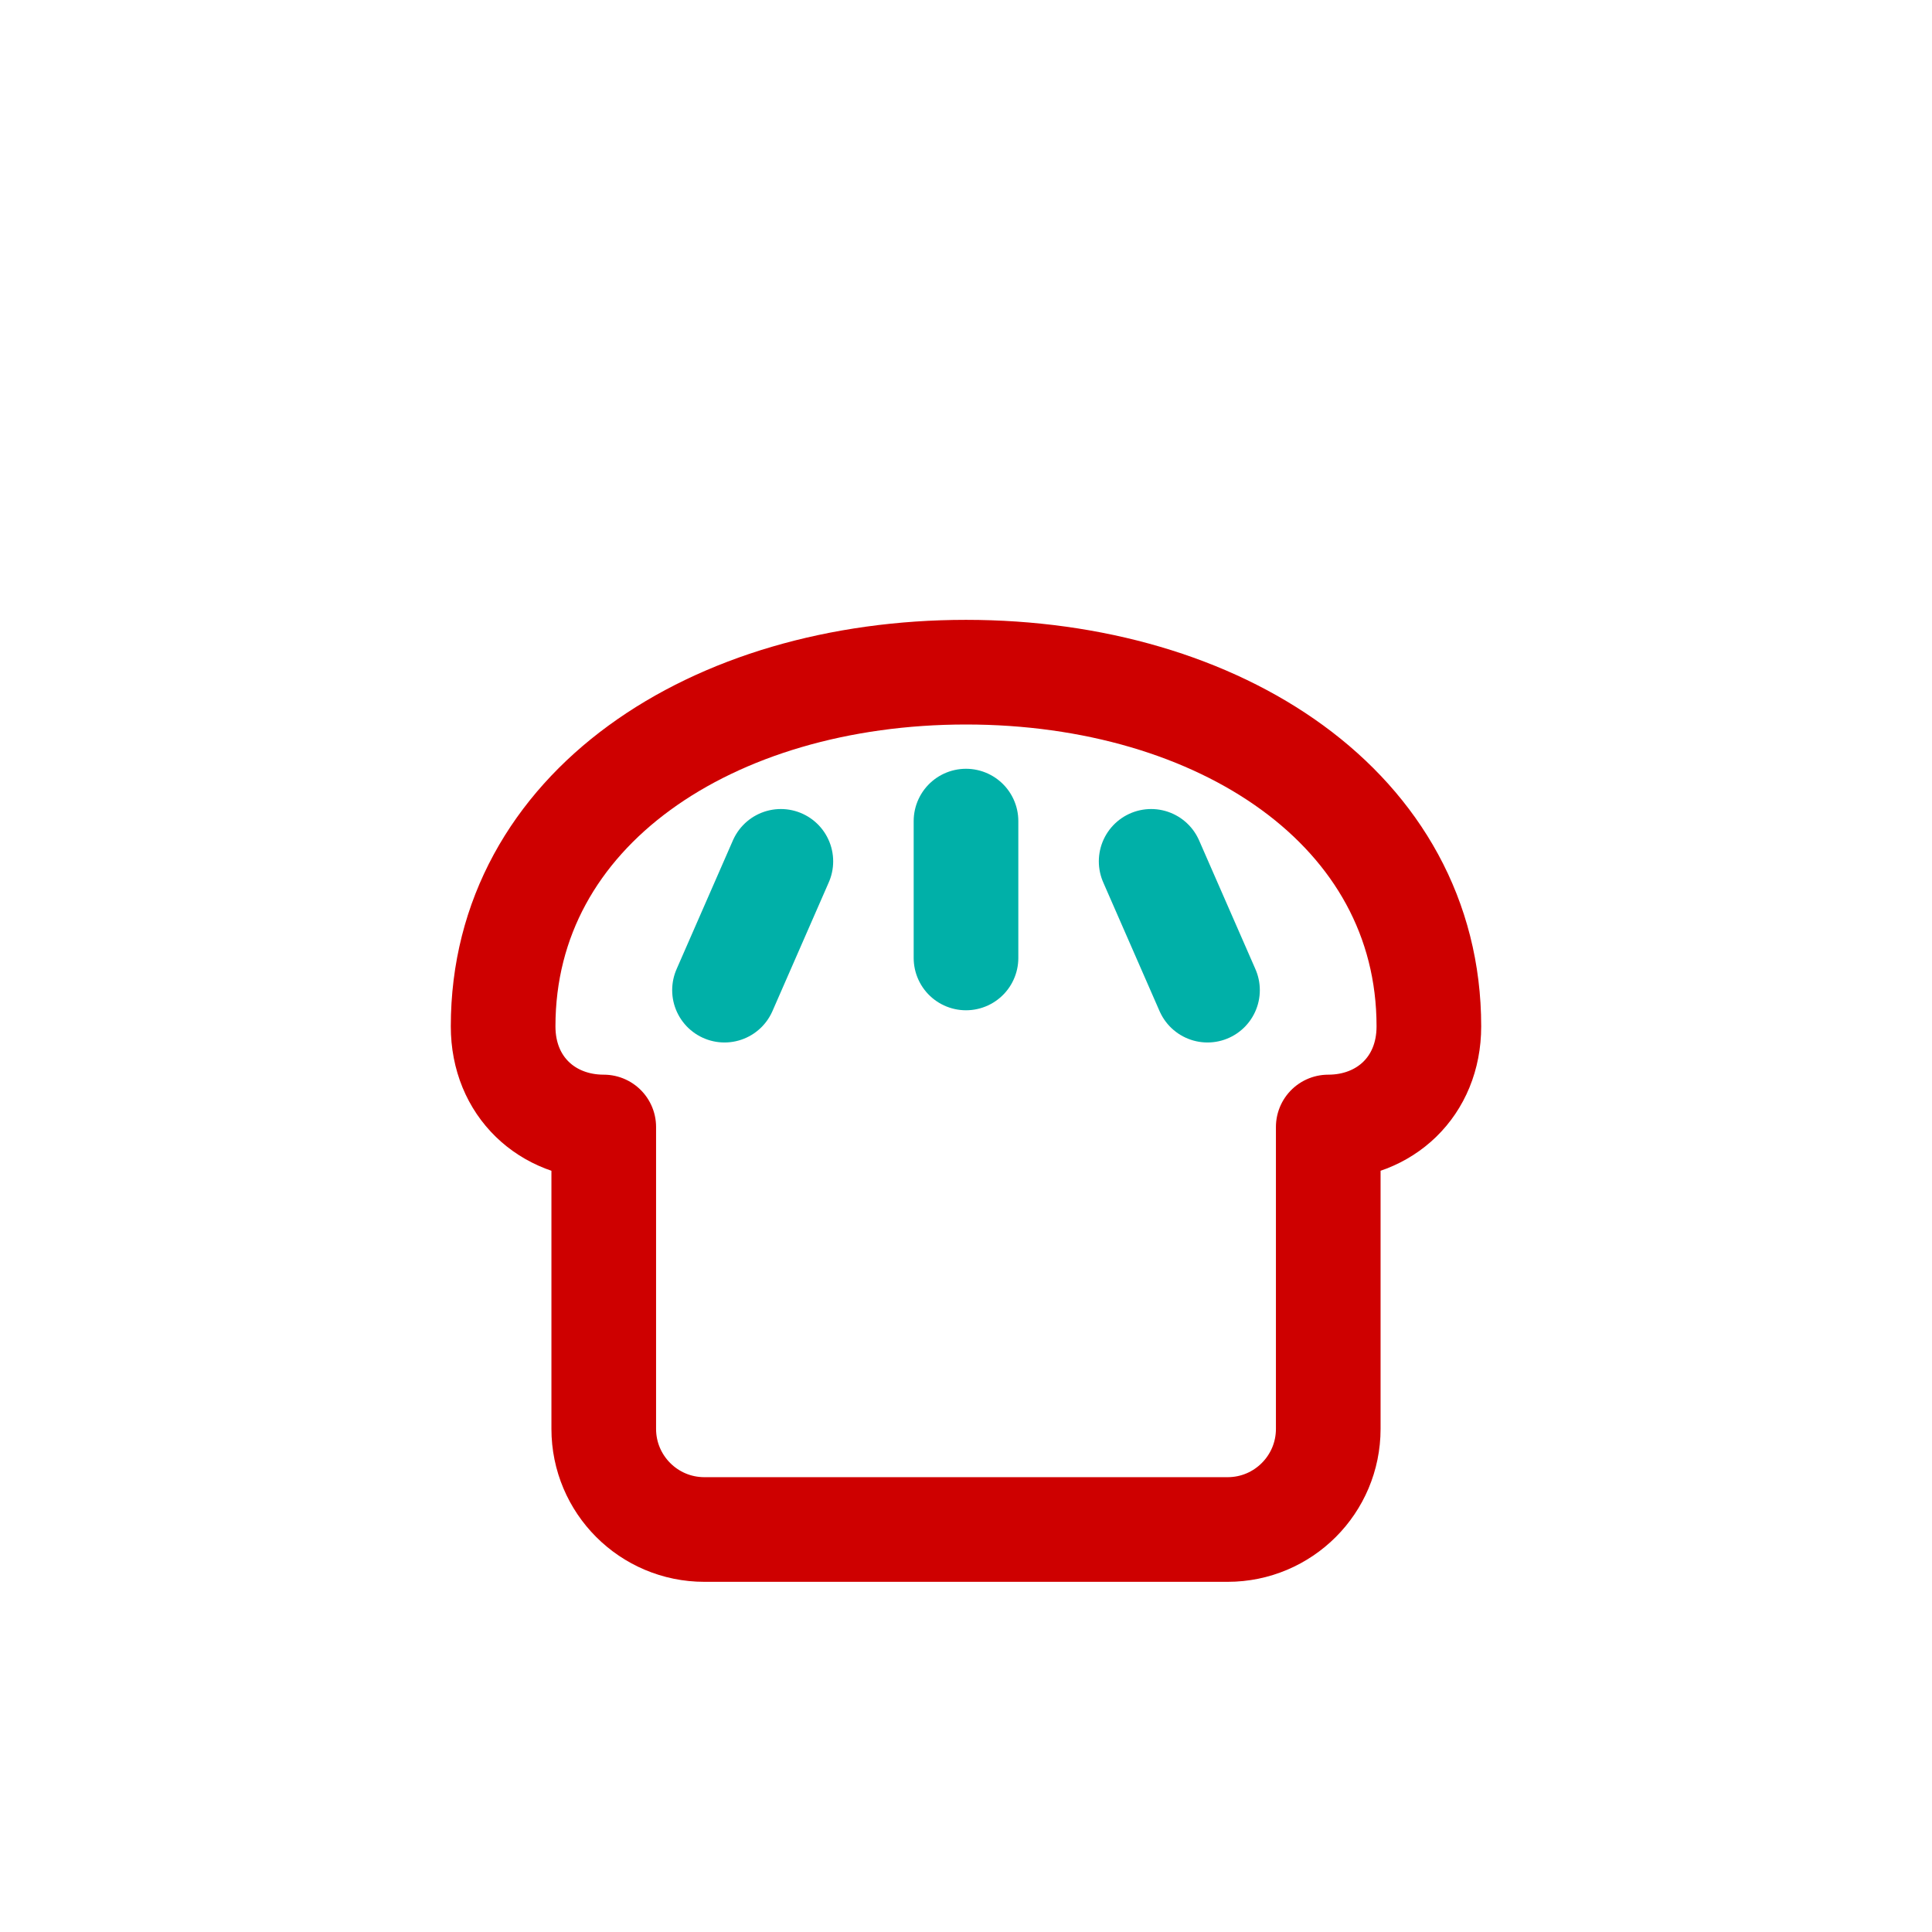
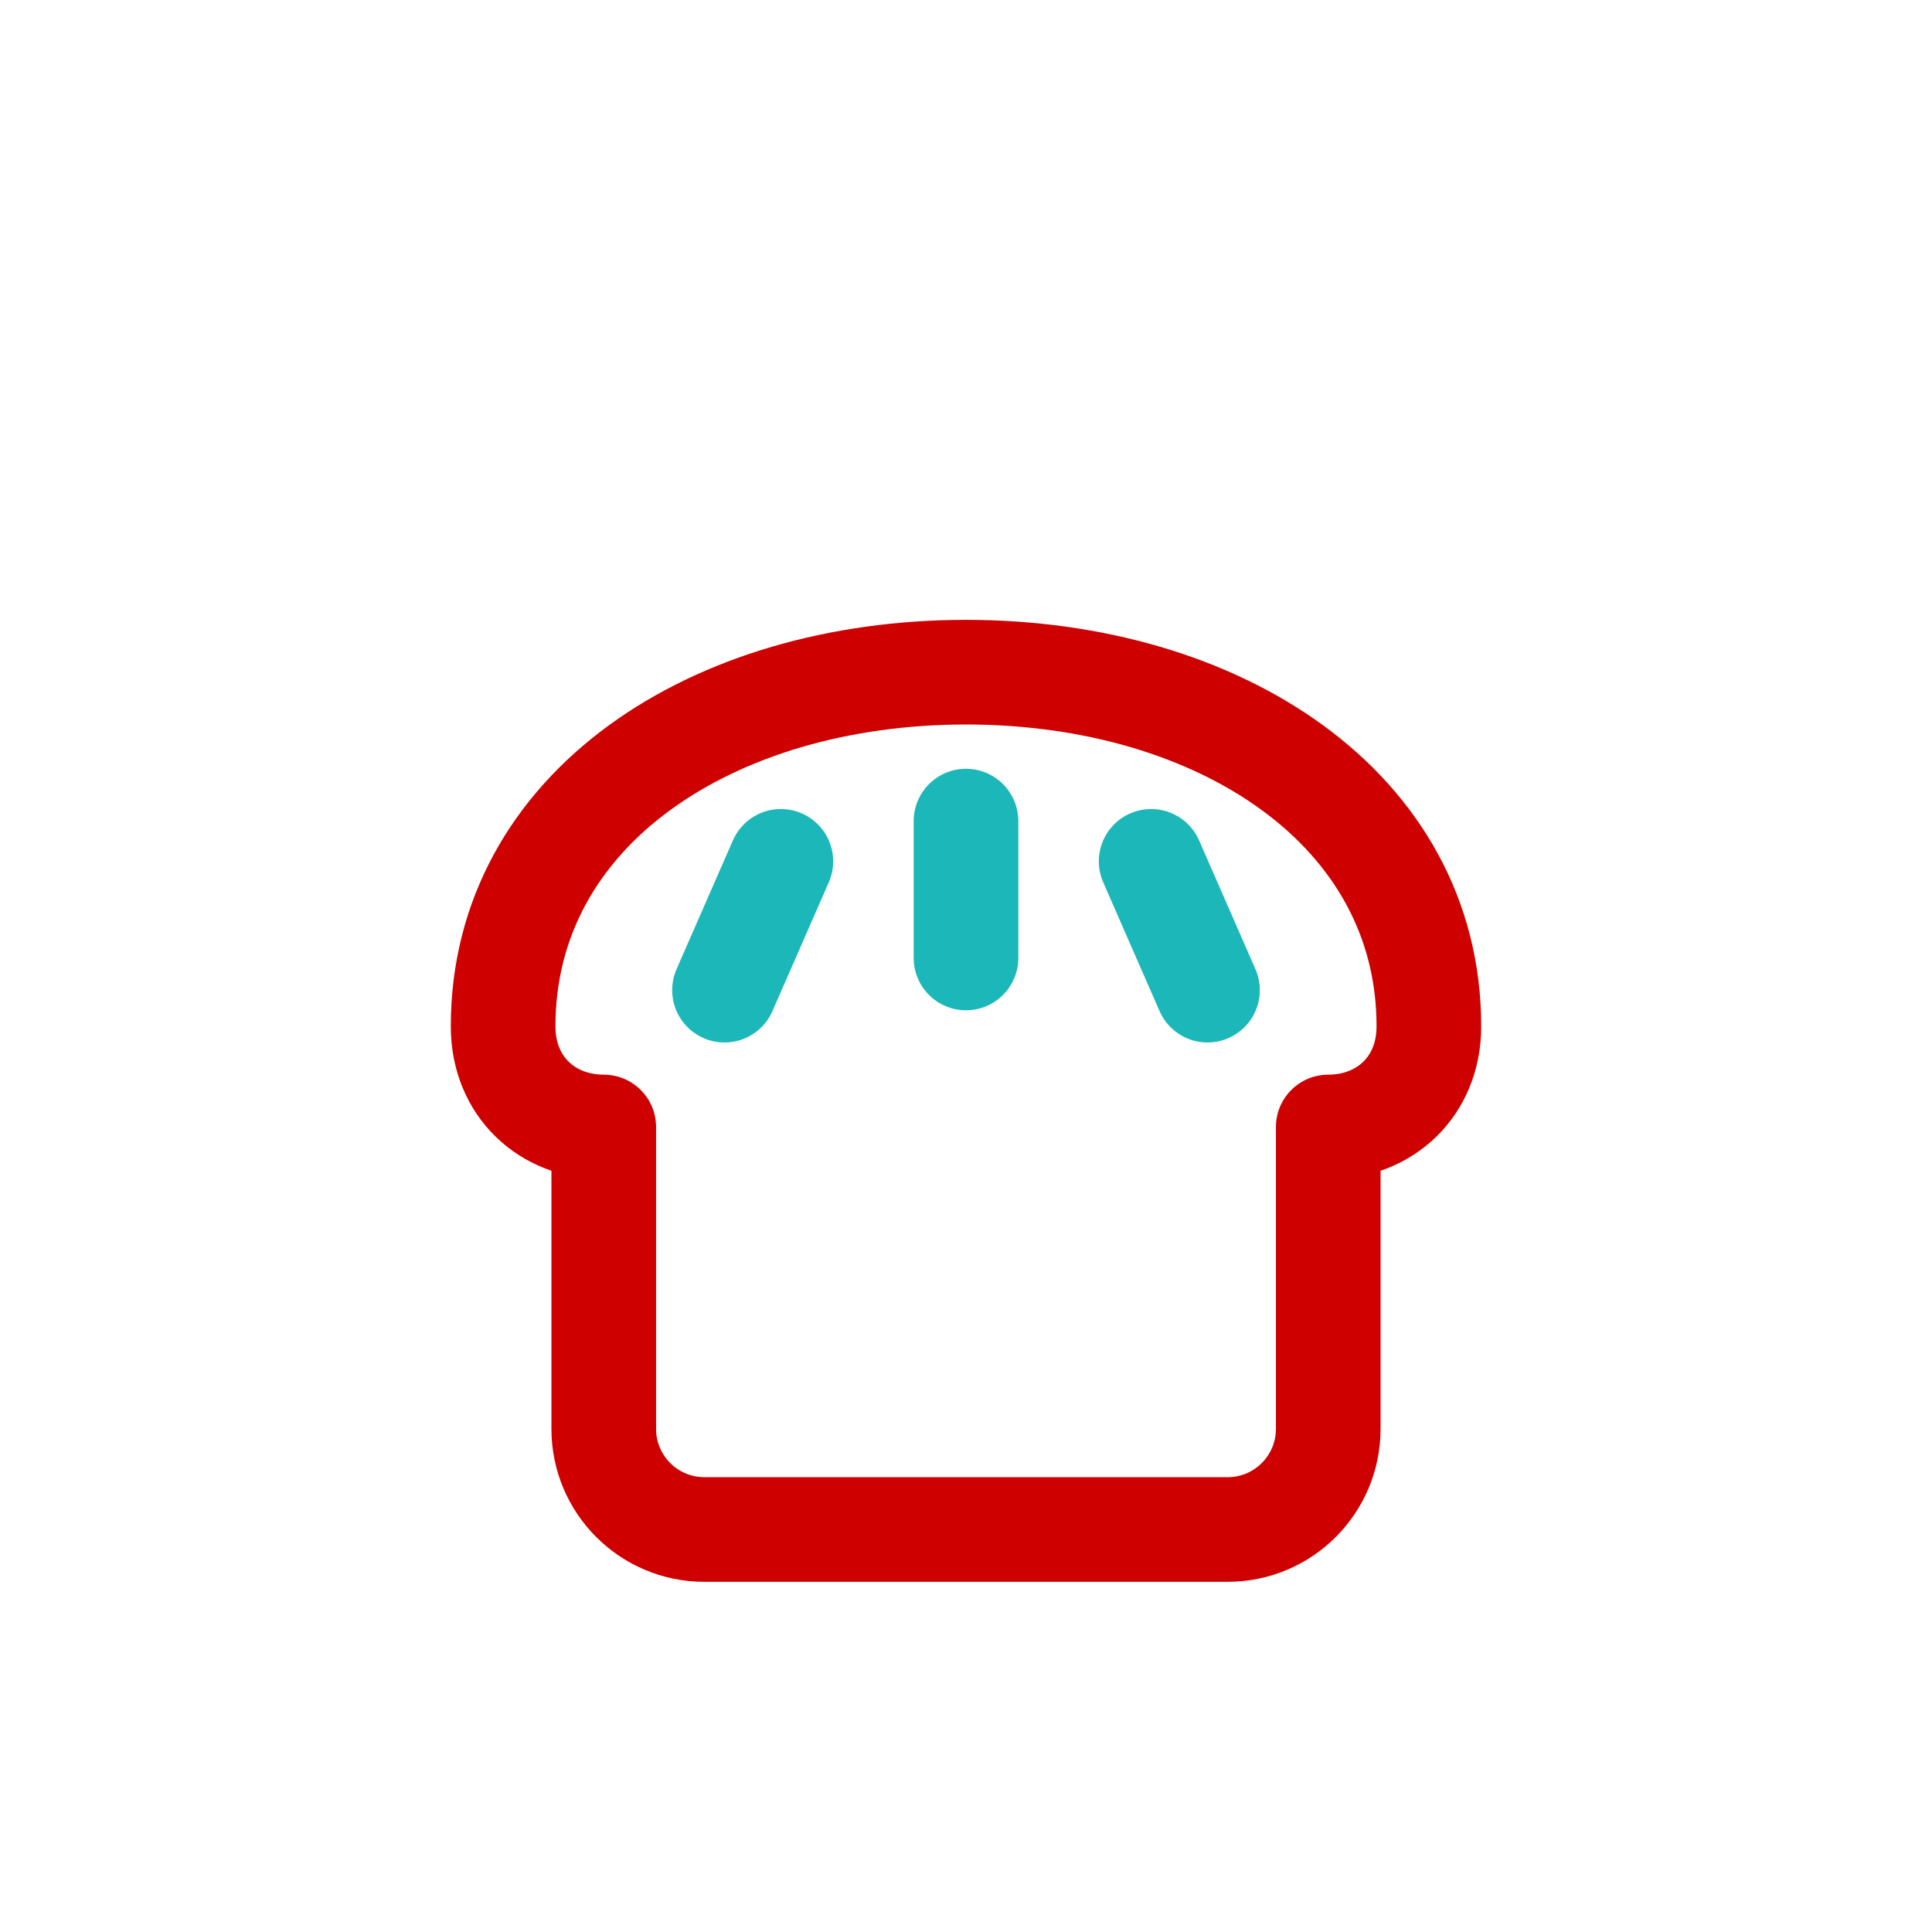
<svg xmlns="http://www.w3.org/2000/svg" viewBox="0 0 48 48" width="48" height="48" fill="none" stroke-width="2.6" stroke-linecap="round" stroke-linejoin="round">
  <path d="M12.5 25.5c0-5.4 5.2-8.8 11.5-8.8s11.5 3.4 11.5 8.8c0 1.5-1.1 2.5-2.5 2.5v7.5a2.5 2.5 0 0 1-2.5 2.5h-13a2.5 2.5 0 0 1-2.5-2.5V28c-1.4 0-2.5-1-2.5-2.5z" stroke="#CE0000" />
-   <path d="M19.4 21.4l-1.4 3.2M24 20.4v3.4M28.6 21.4l1.4 3.2" stroke="#00B0A8" />
+   <path d="M19.4 21.4l-1.4 3.2M24 20.4v3.4M28.6 21.4l1.4 3.2" stroke="#1CB7B8" />
</svg>
